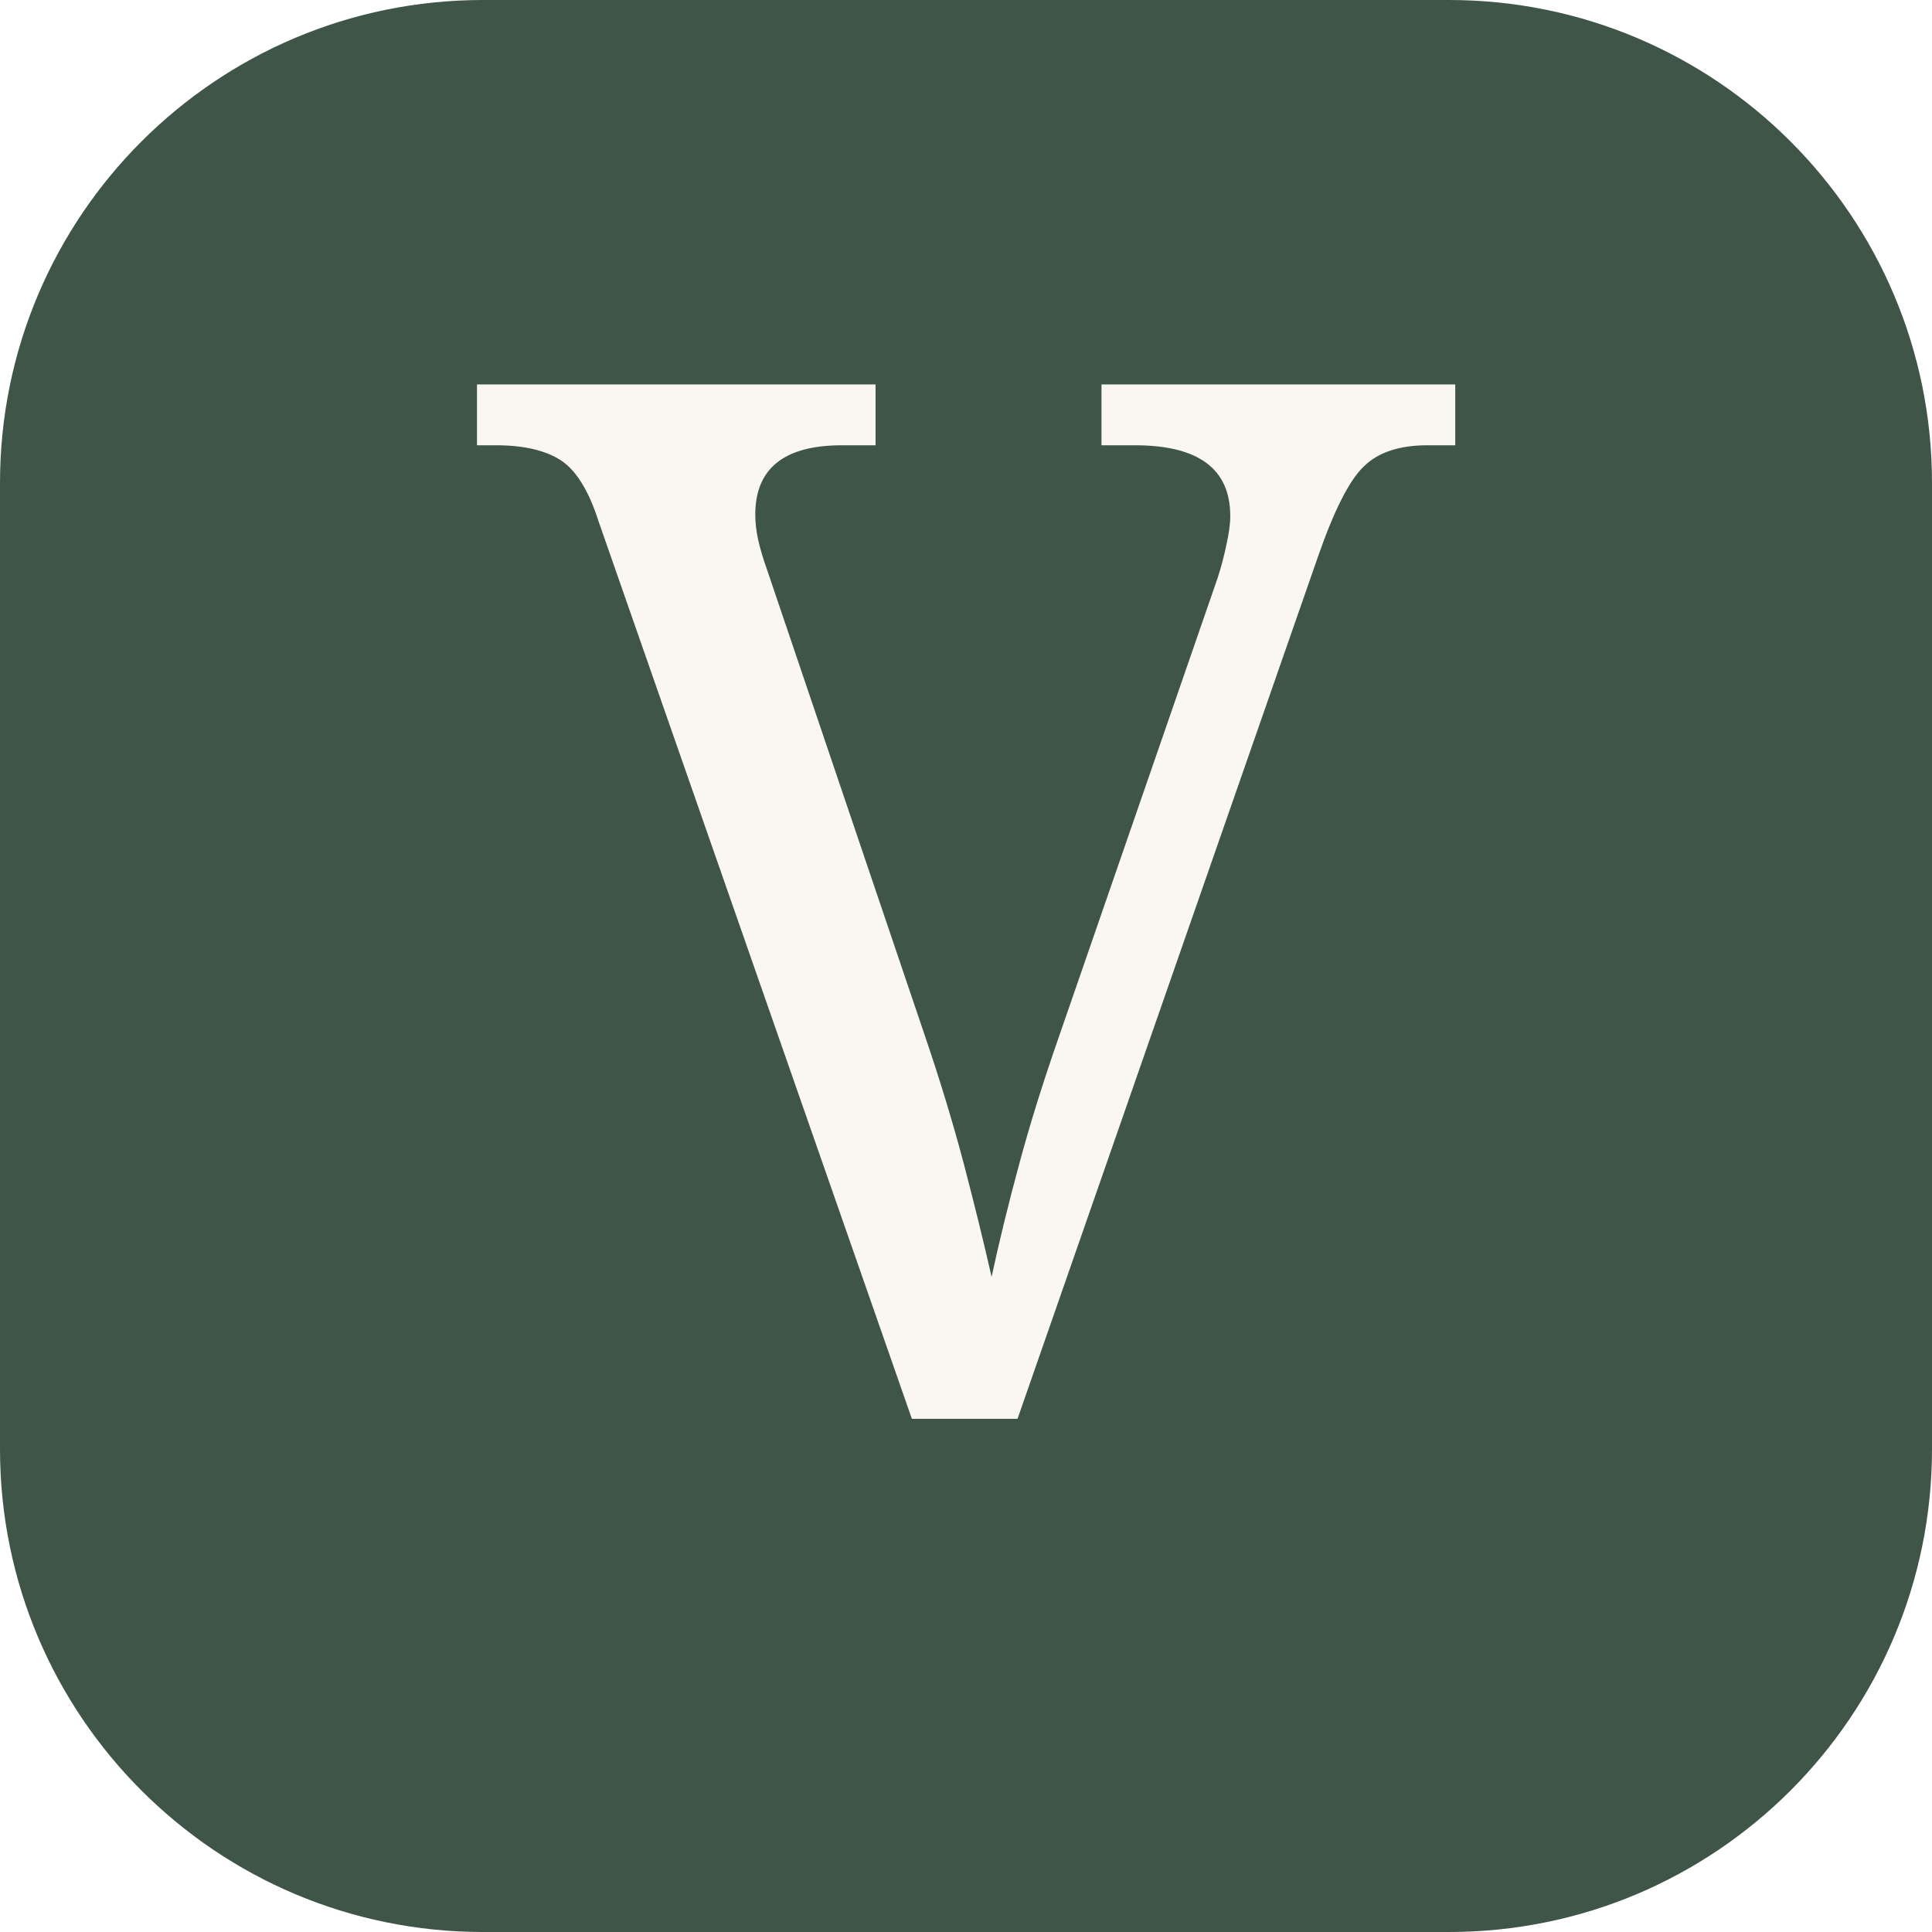
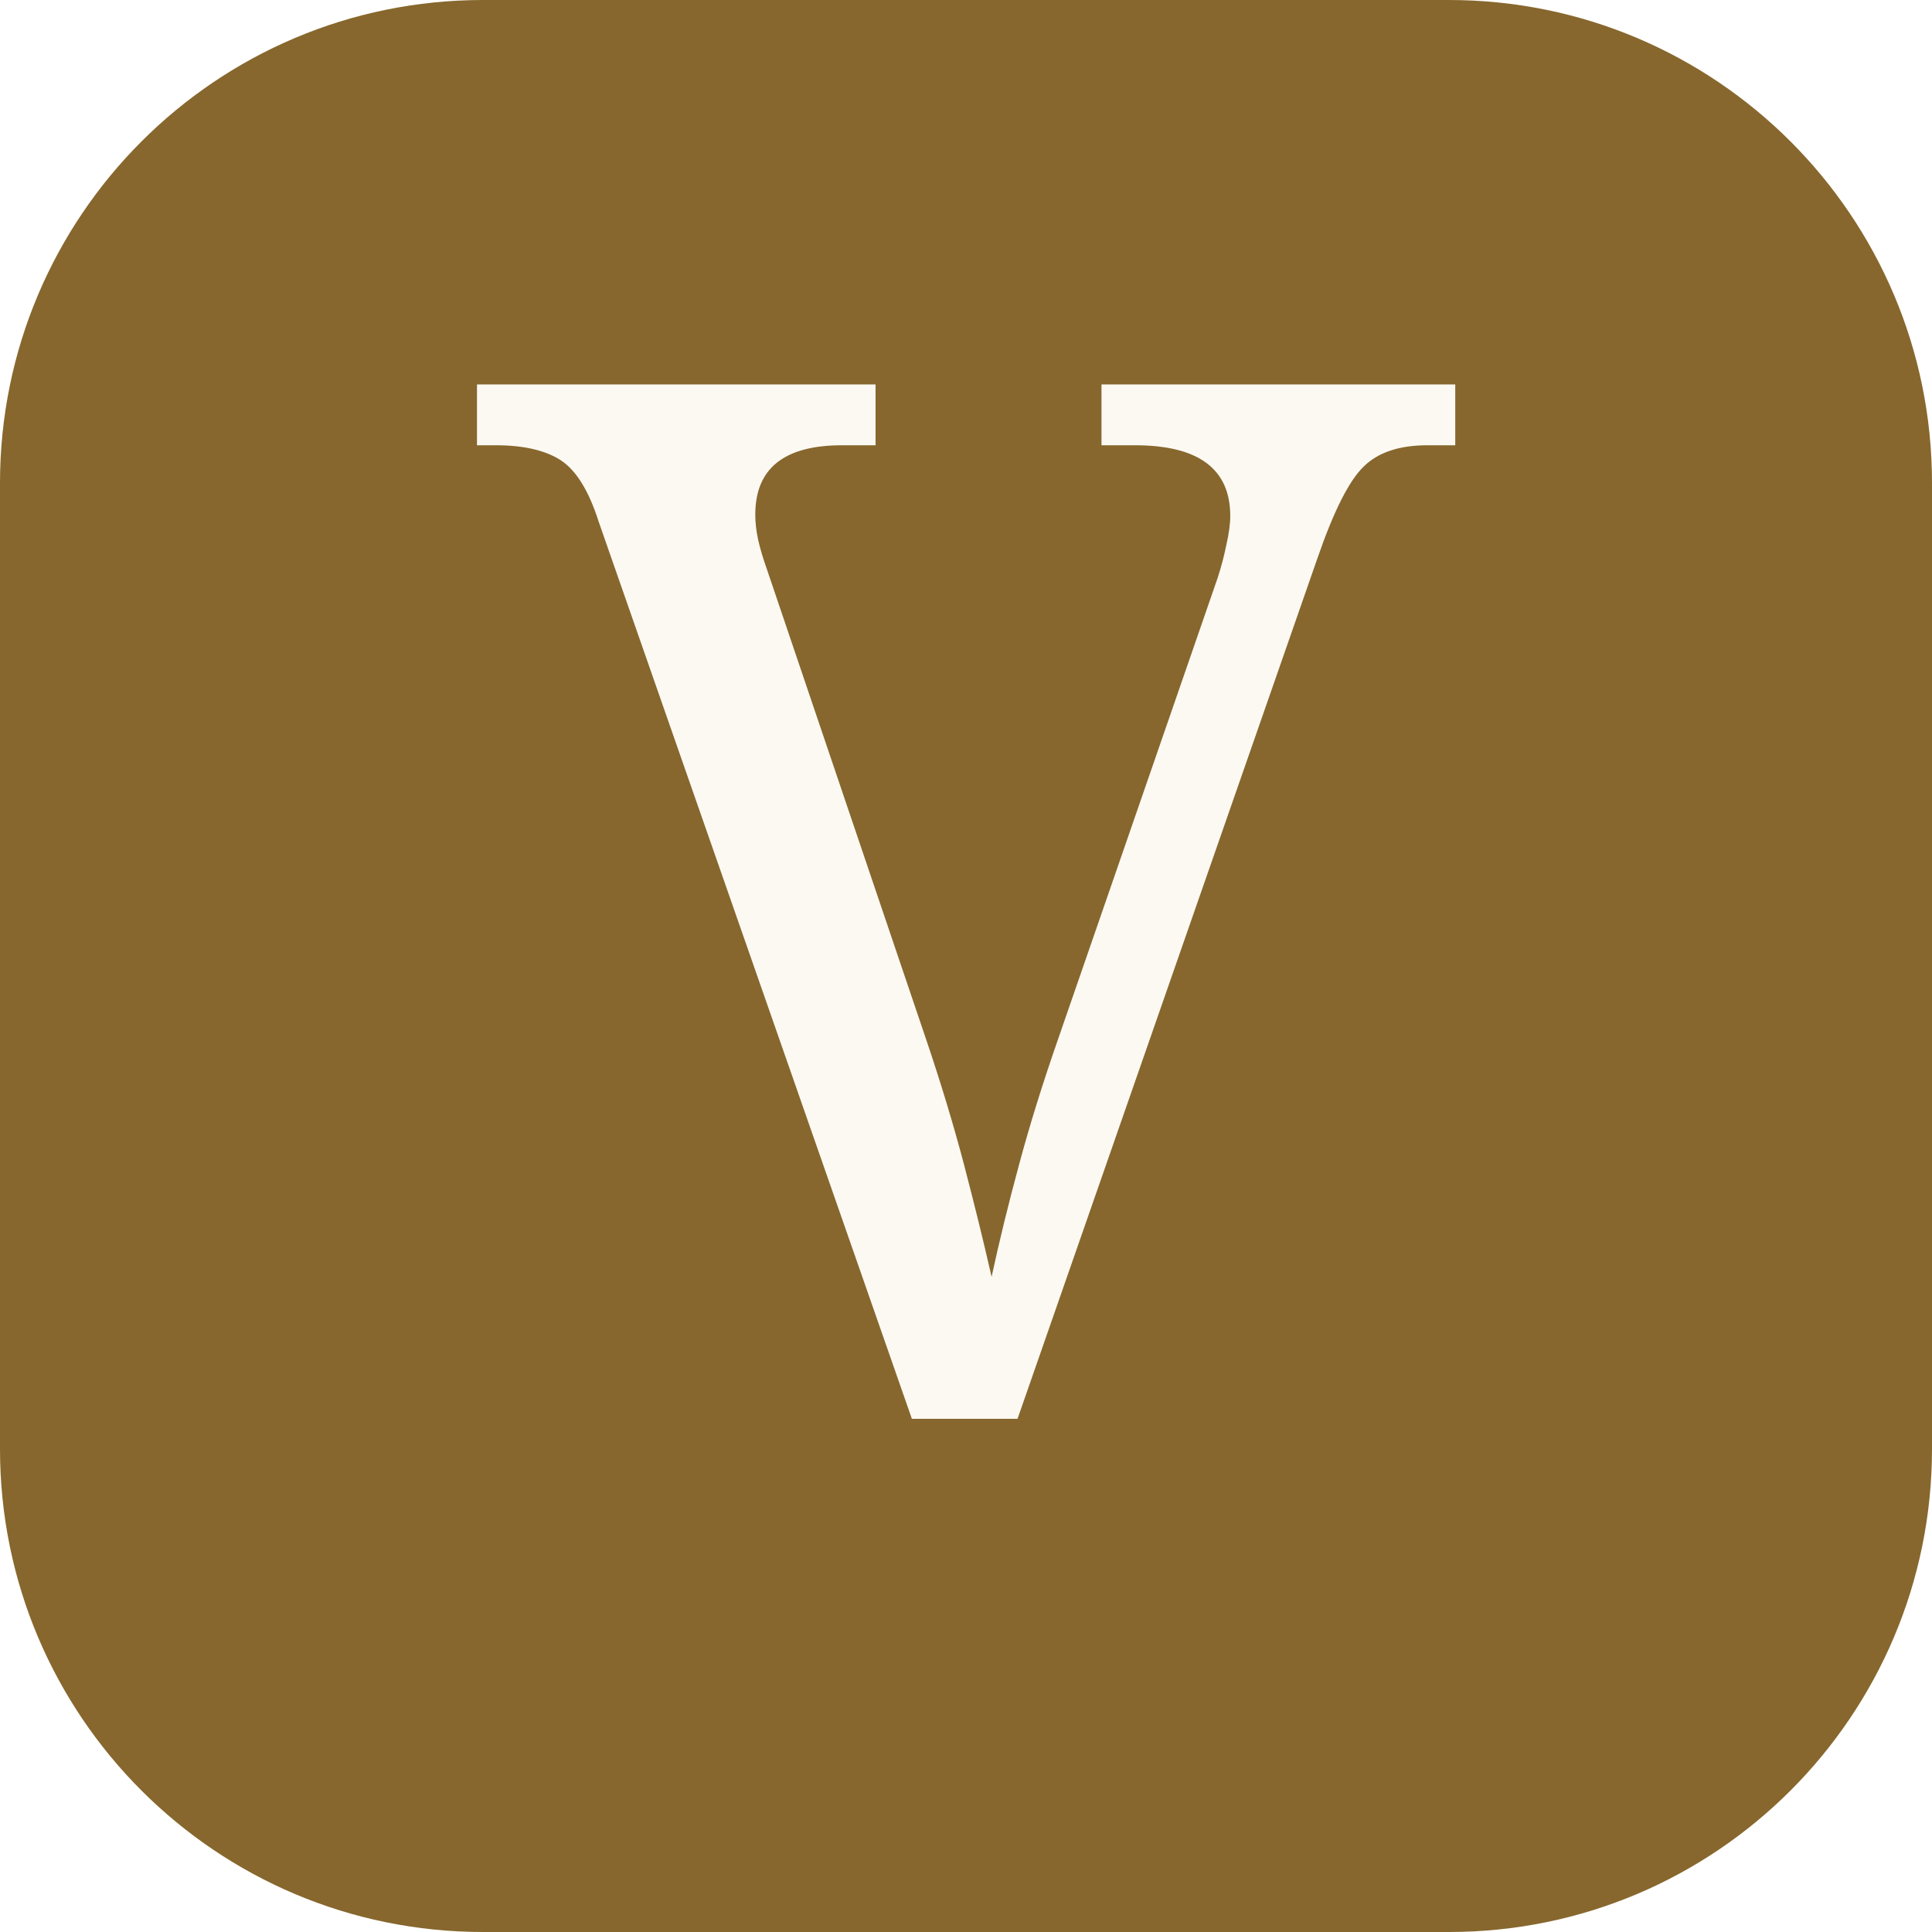
<svg xmlns="http://www.w3.org/2000/svg" viewBox="0 0 64 64">
-   <rect width="64" height="64" rx="16" fill="#3f5548" />
-   <text x="32" y="47" text-anchor="middle" font-family="Georgia,serif" font-size="48" fill="#faf7f2">V</text>
+   <rect width="64" height="64" rx="16" fill="#87672d" />
+   <text x="32" y="47" text-anchor="middle" font-family="Georgia,serif" font-size="48" fill="#fcf9f3">V</text>
</svg>
